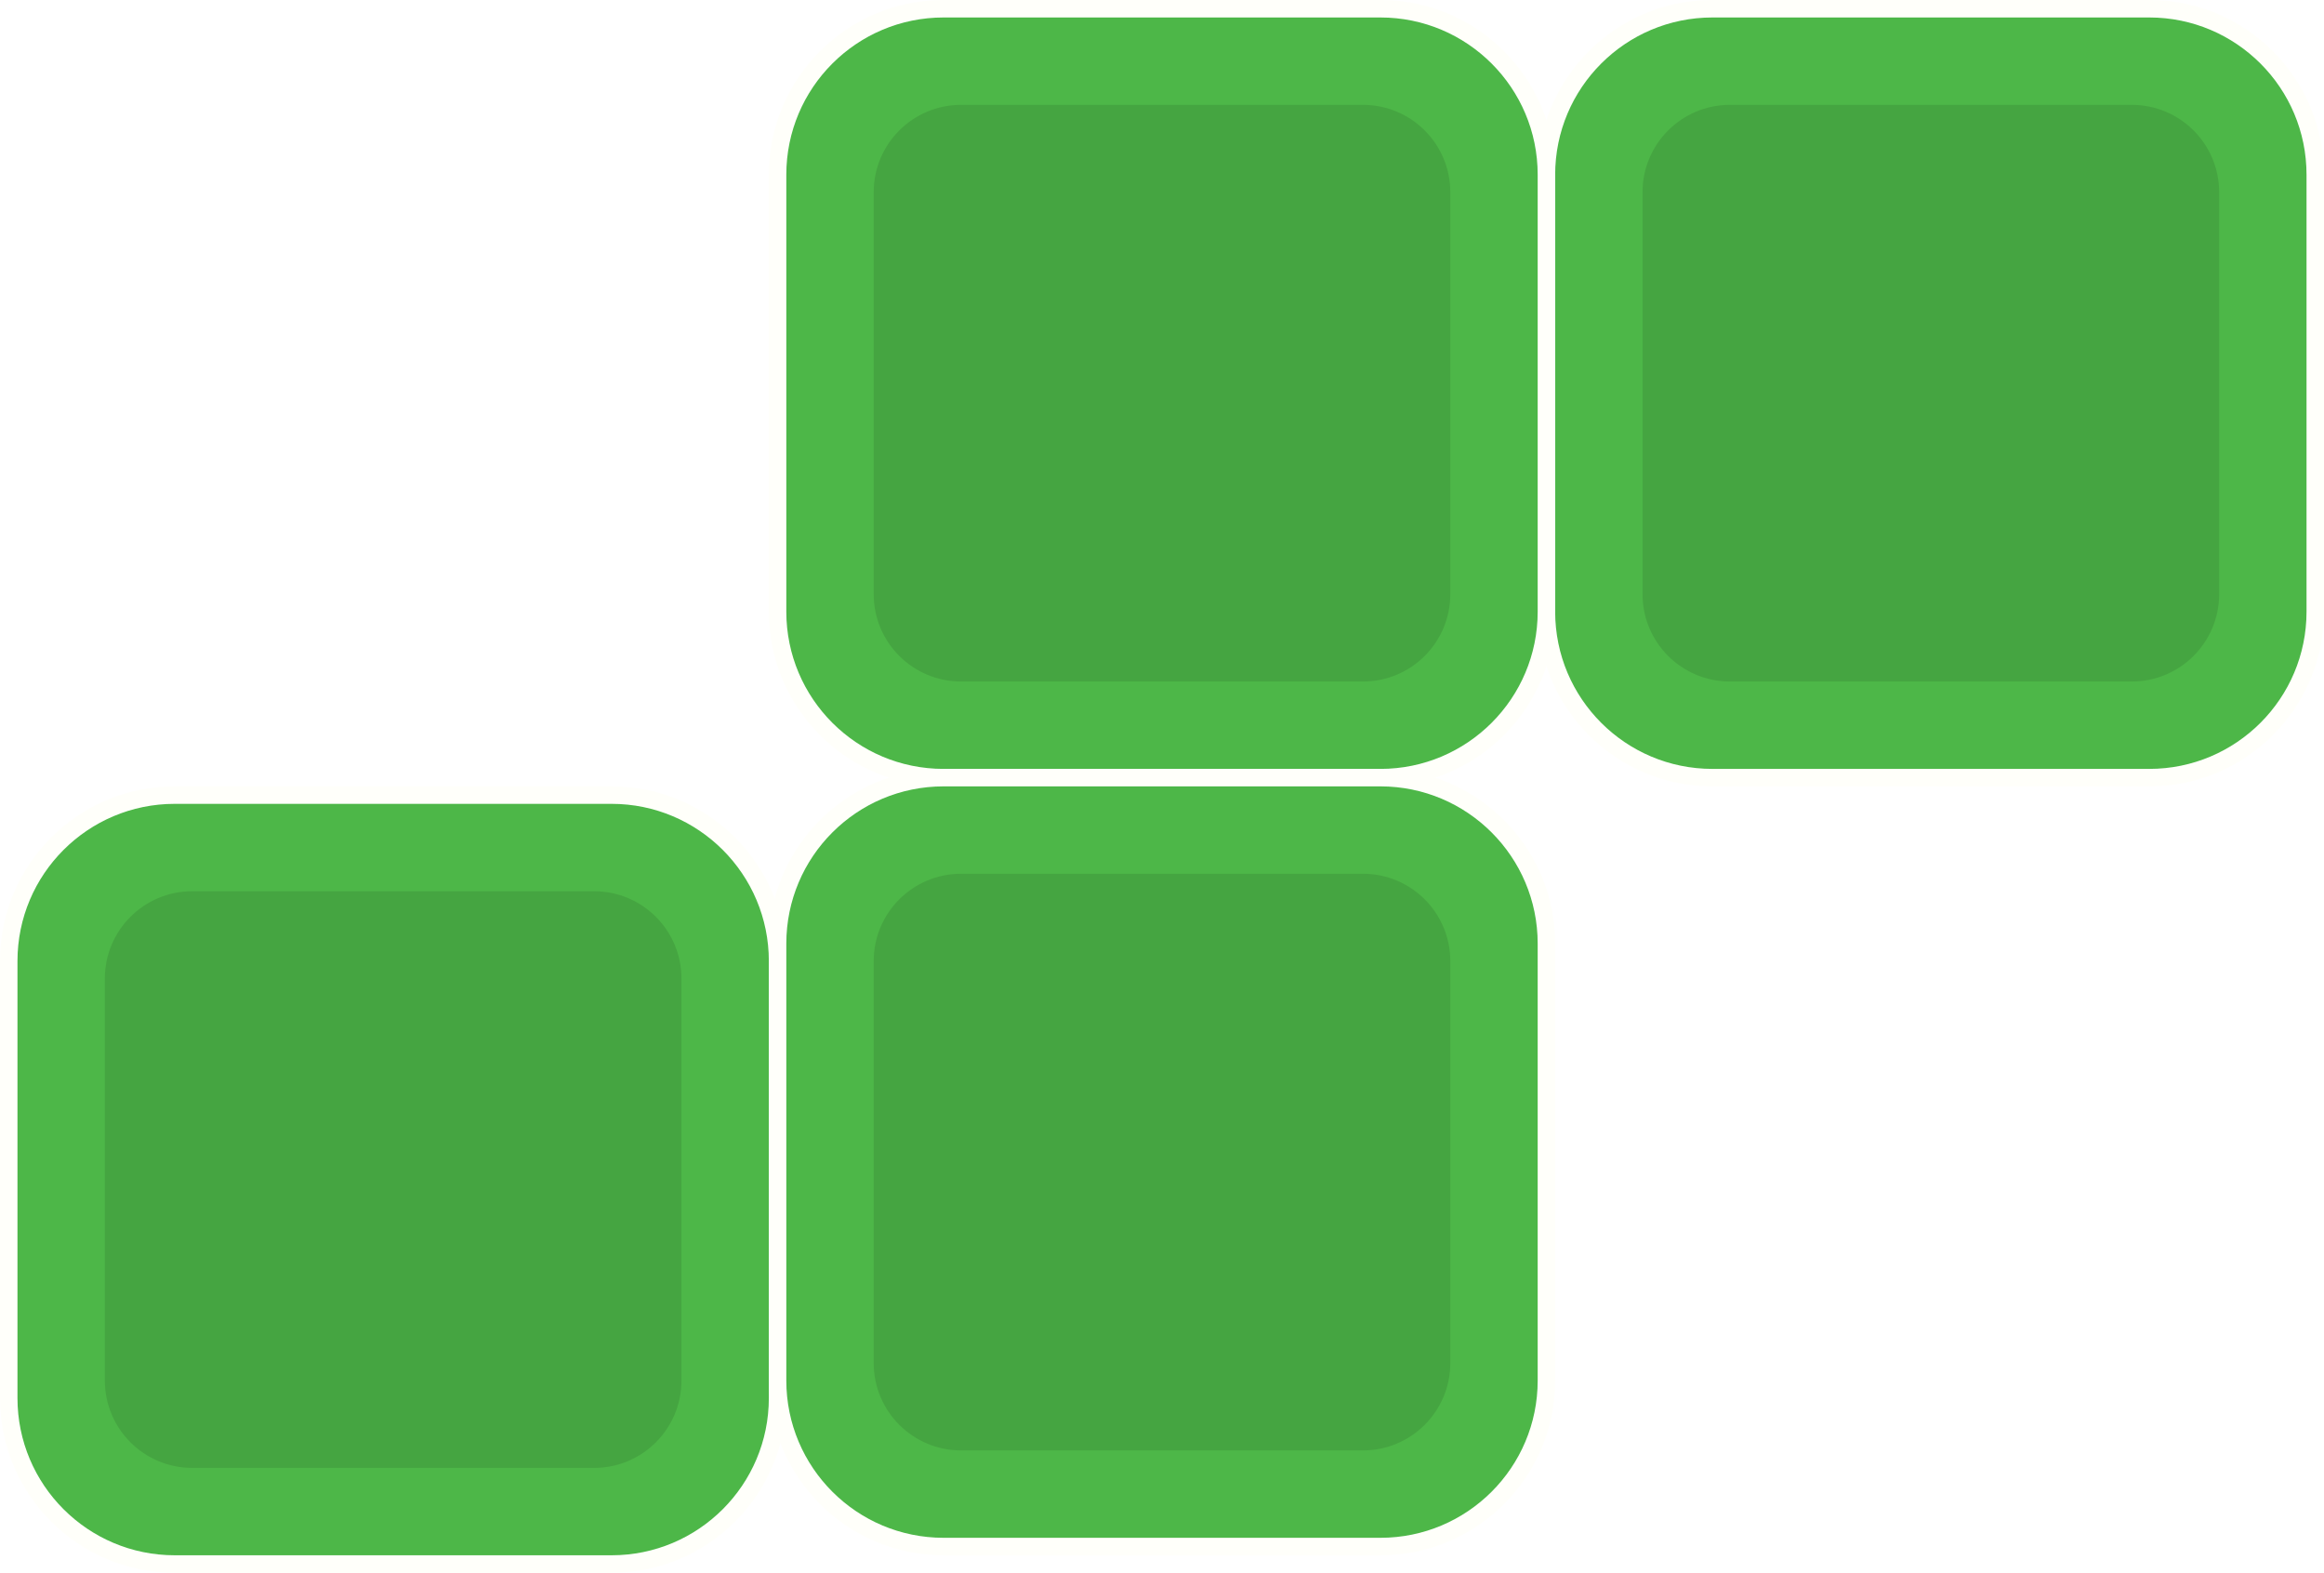
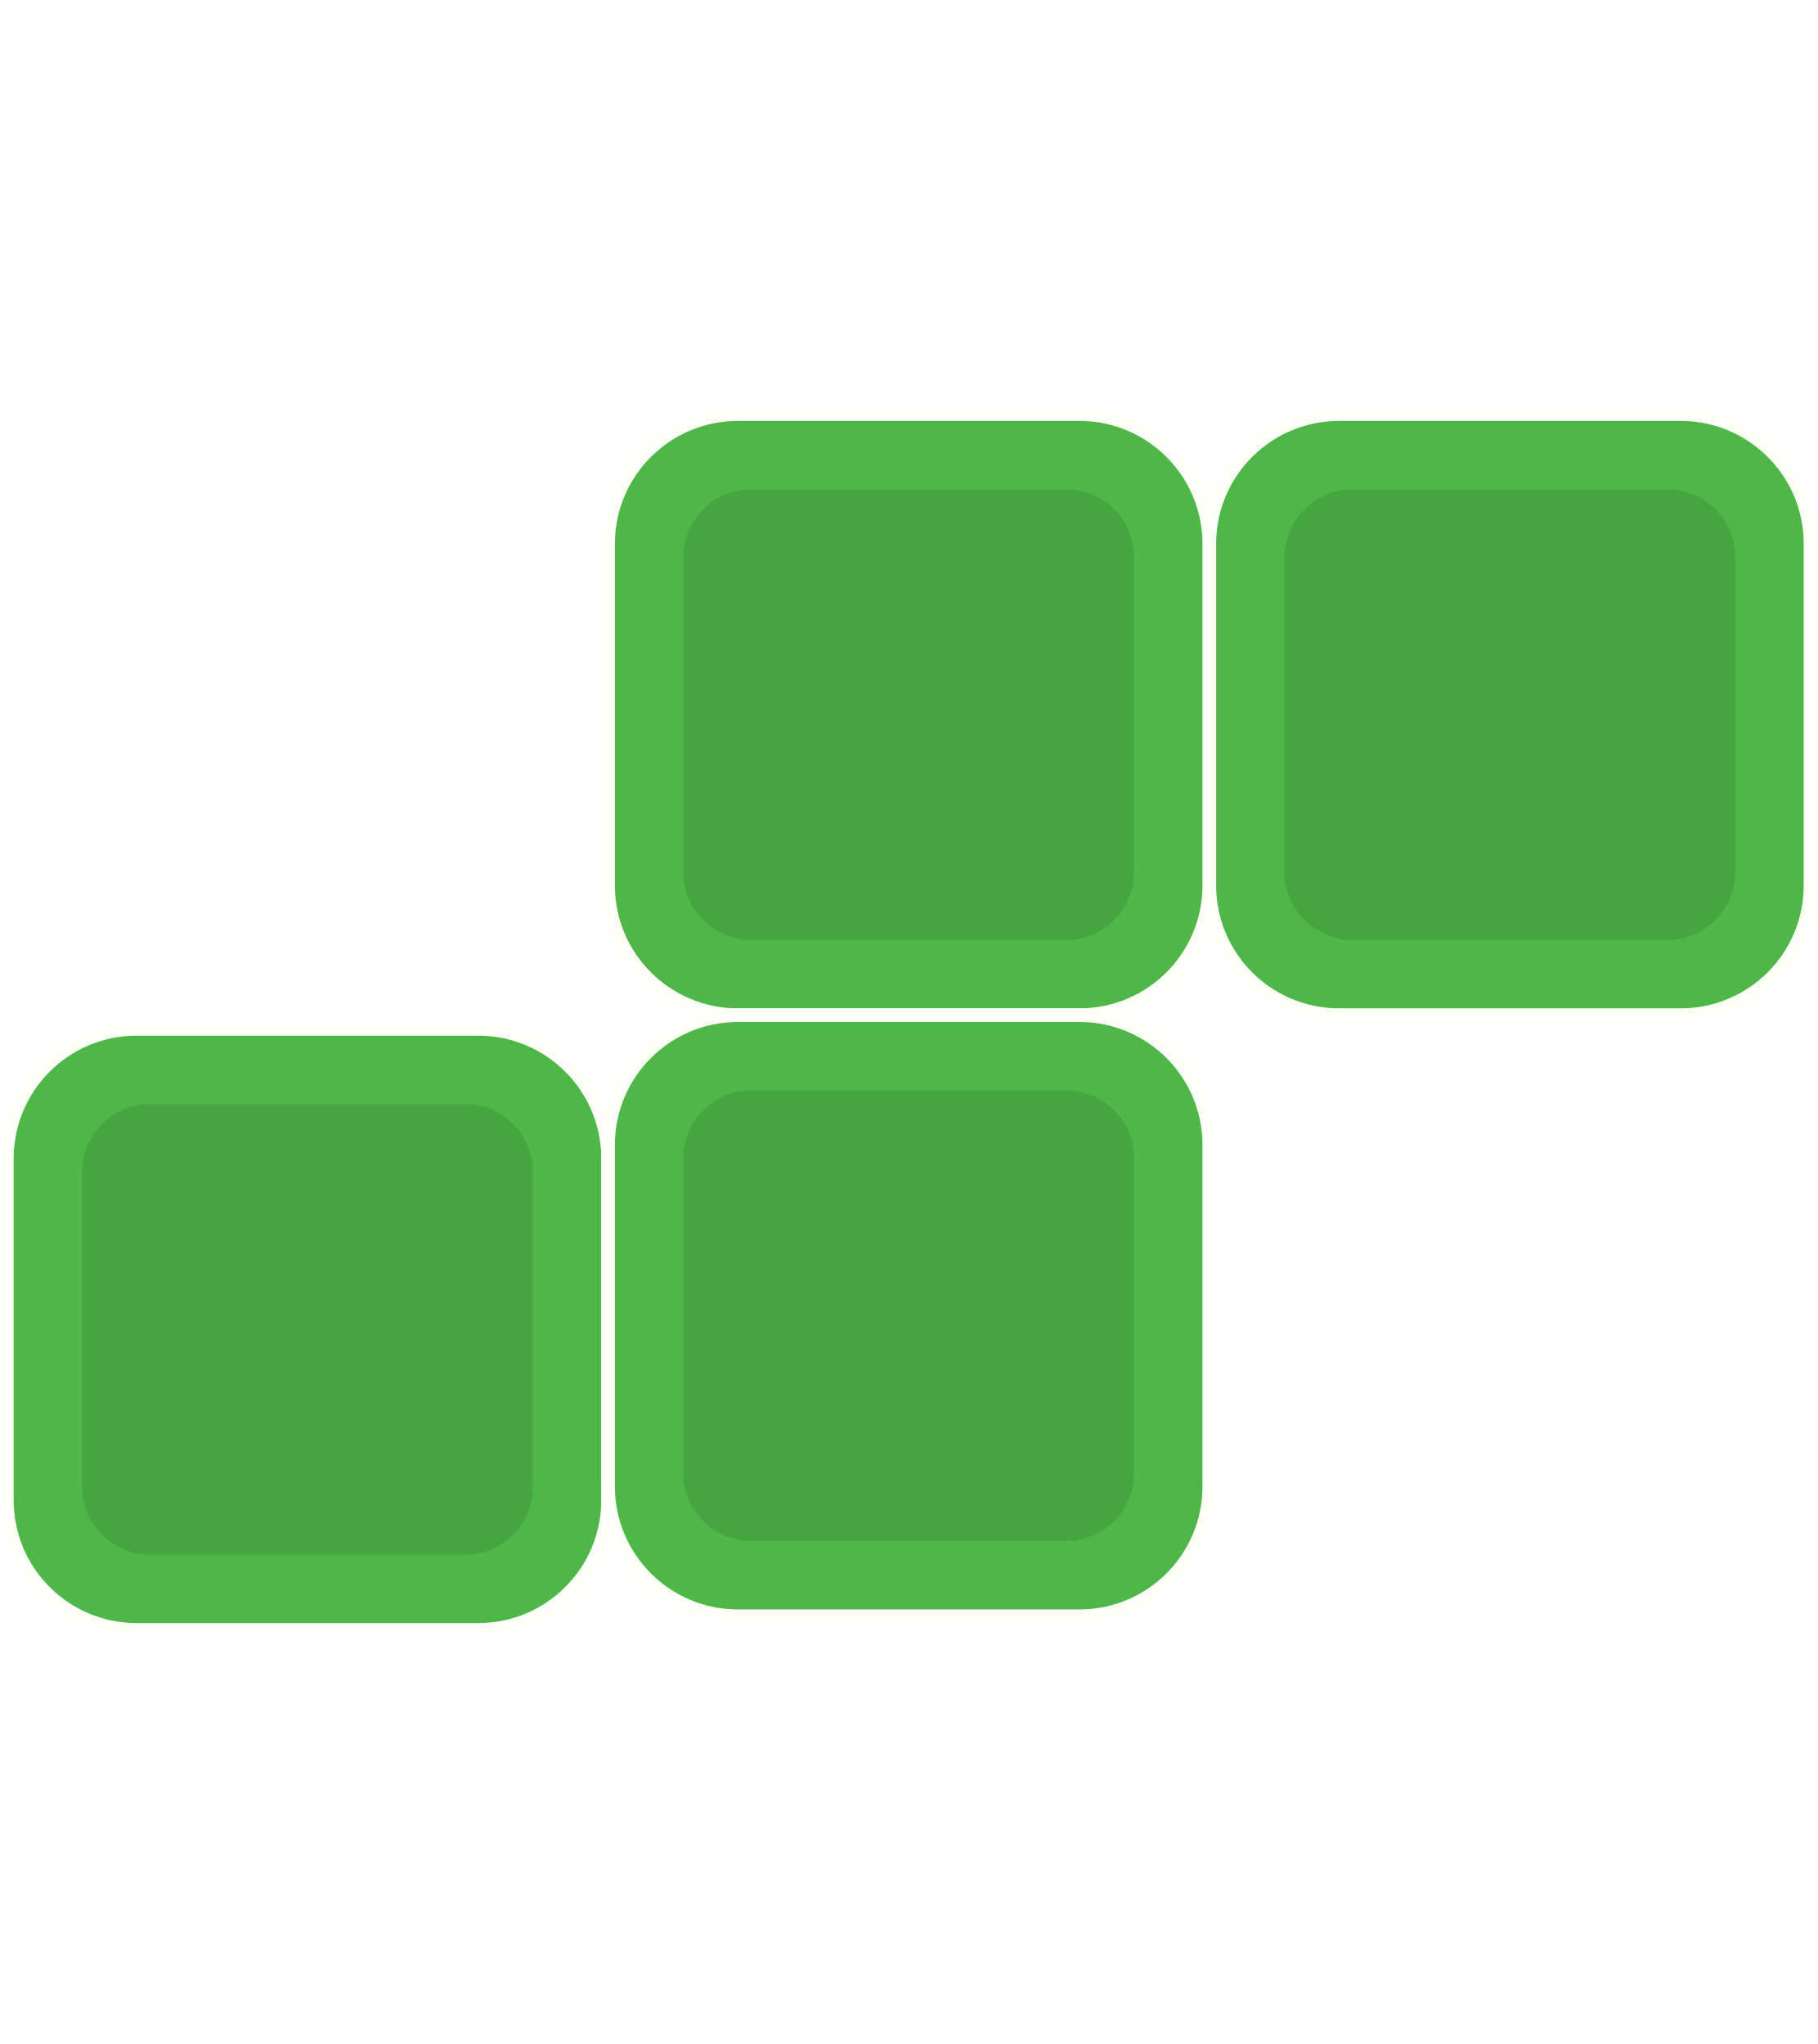
- <svg xmlns="http://www.w3.org/2000/svg" width="133" height="90" viewBox="0 0 133 90" fill="none">
+ <svg xmlns="http://www.w3.org/2000/svg" width="80" height="90" viewBox="0 0 133 90" fill="none">
  <rect x="0.5" y="45.5" width="44" height="44" rx="9.5" fill="#4DB748" stroke="#FFFFFA" />
  <rect x="6" y="51" width="33" height="33" rx="5" fill="black" fill-opacity="0.1" />
  <rect x="88.5" y="0.5" width="44" height="44" rx="9.5" fill="#4DB748" stroke="#FFFFFA" />
  <rect x="94" y="6" width="33" height="33" rx="5" fill="black" fill-opacity="0.1" />
  <rect x="44.5" y="0.5" width="44" height="44" rx="9.5" fill="#4DB748" stroke="#FFFFFA" />
  <rect x="50" y="6" width="33" height="33" rx="5" fill="black" fill-opacity="0.1" />
  <rect x="44.5" y="44.5" width="44" height="44" rx="9.5" fill="#4DB748" stroke="#FFFFFA" />
  <rect x="50" y="50" width="33" height="33" rx="5" fill="black" fill-opacity="0.1" />
</svg>
